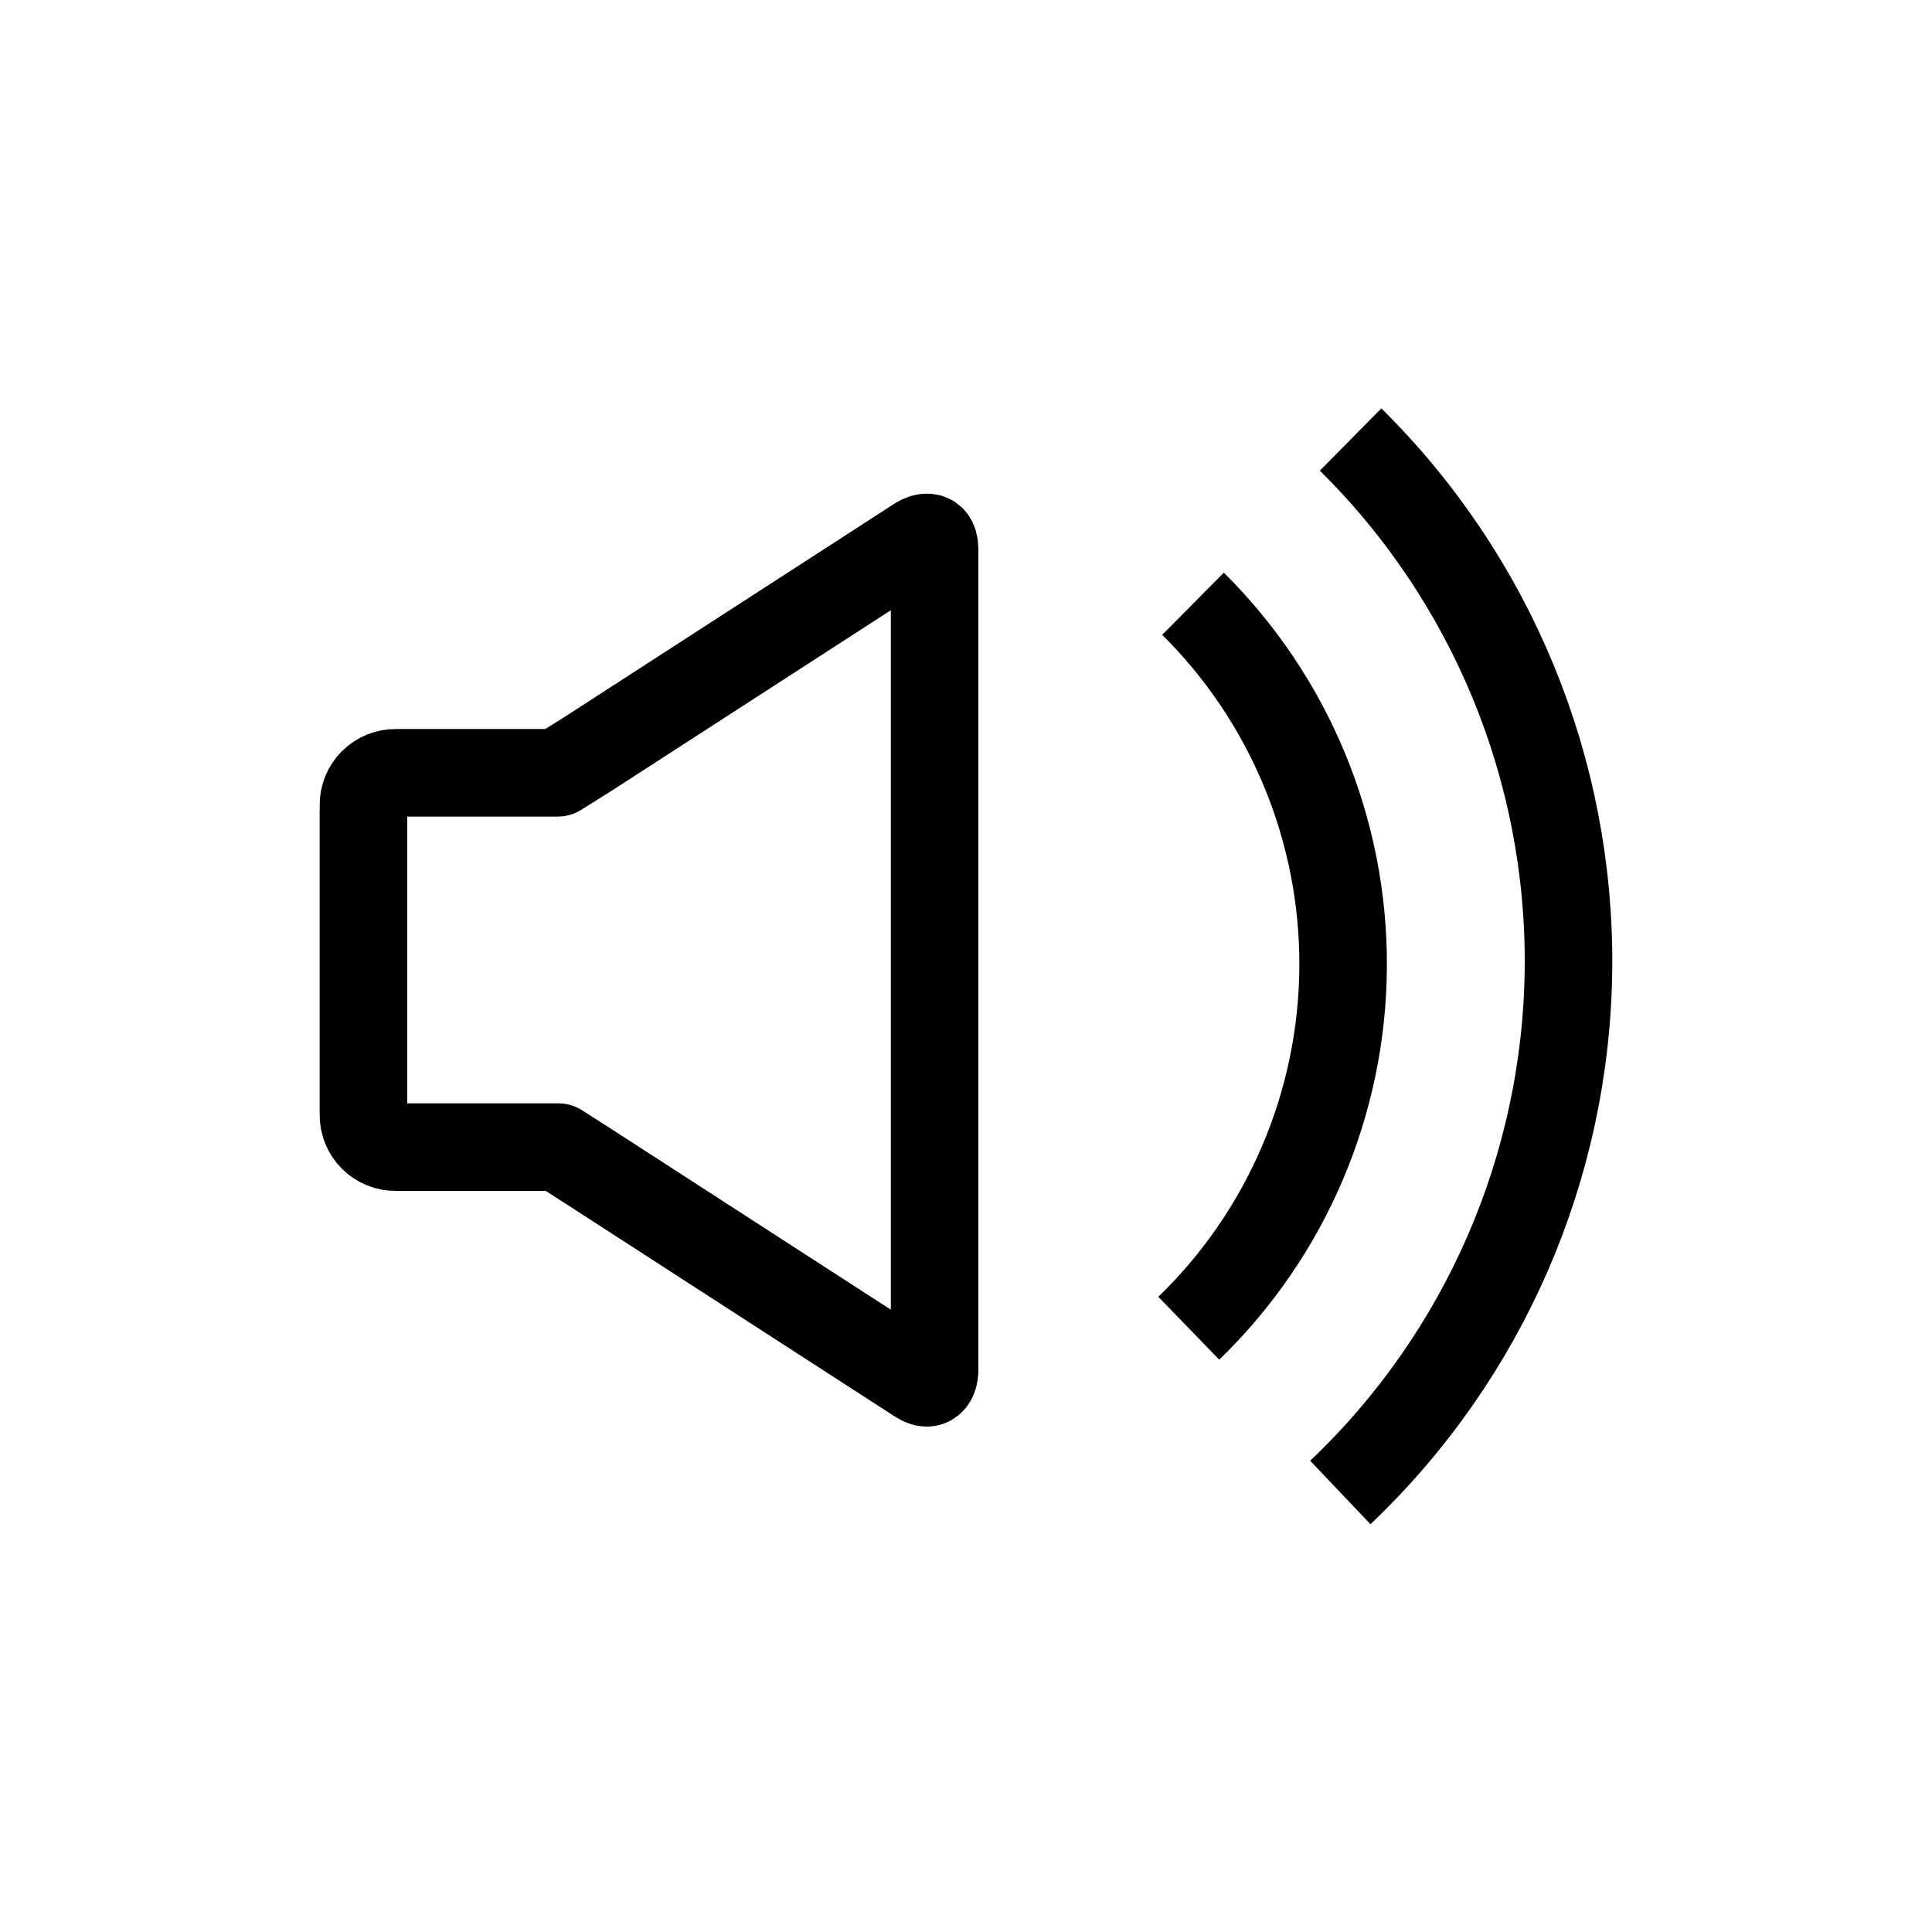
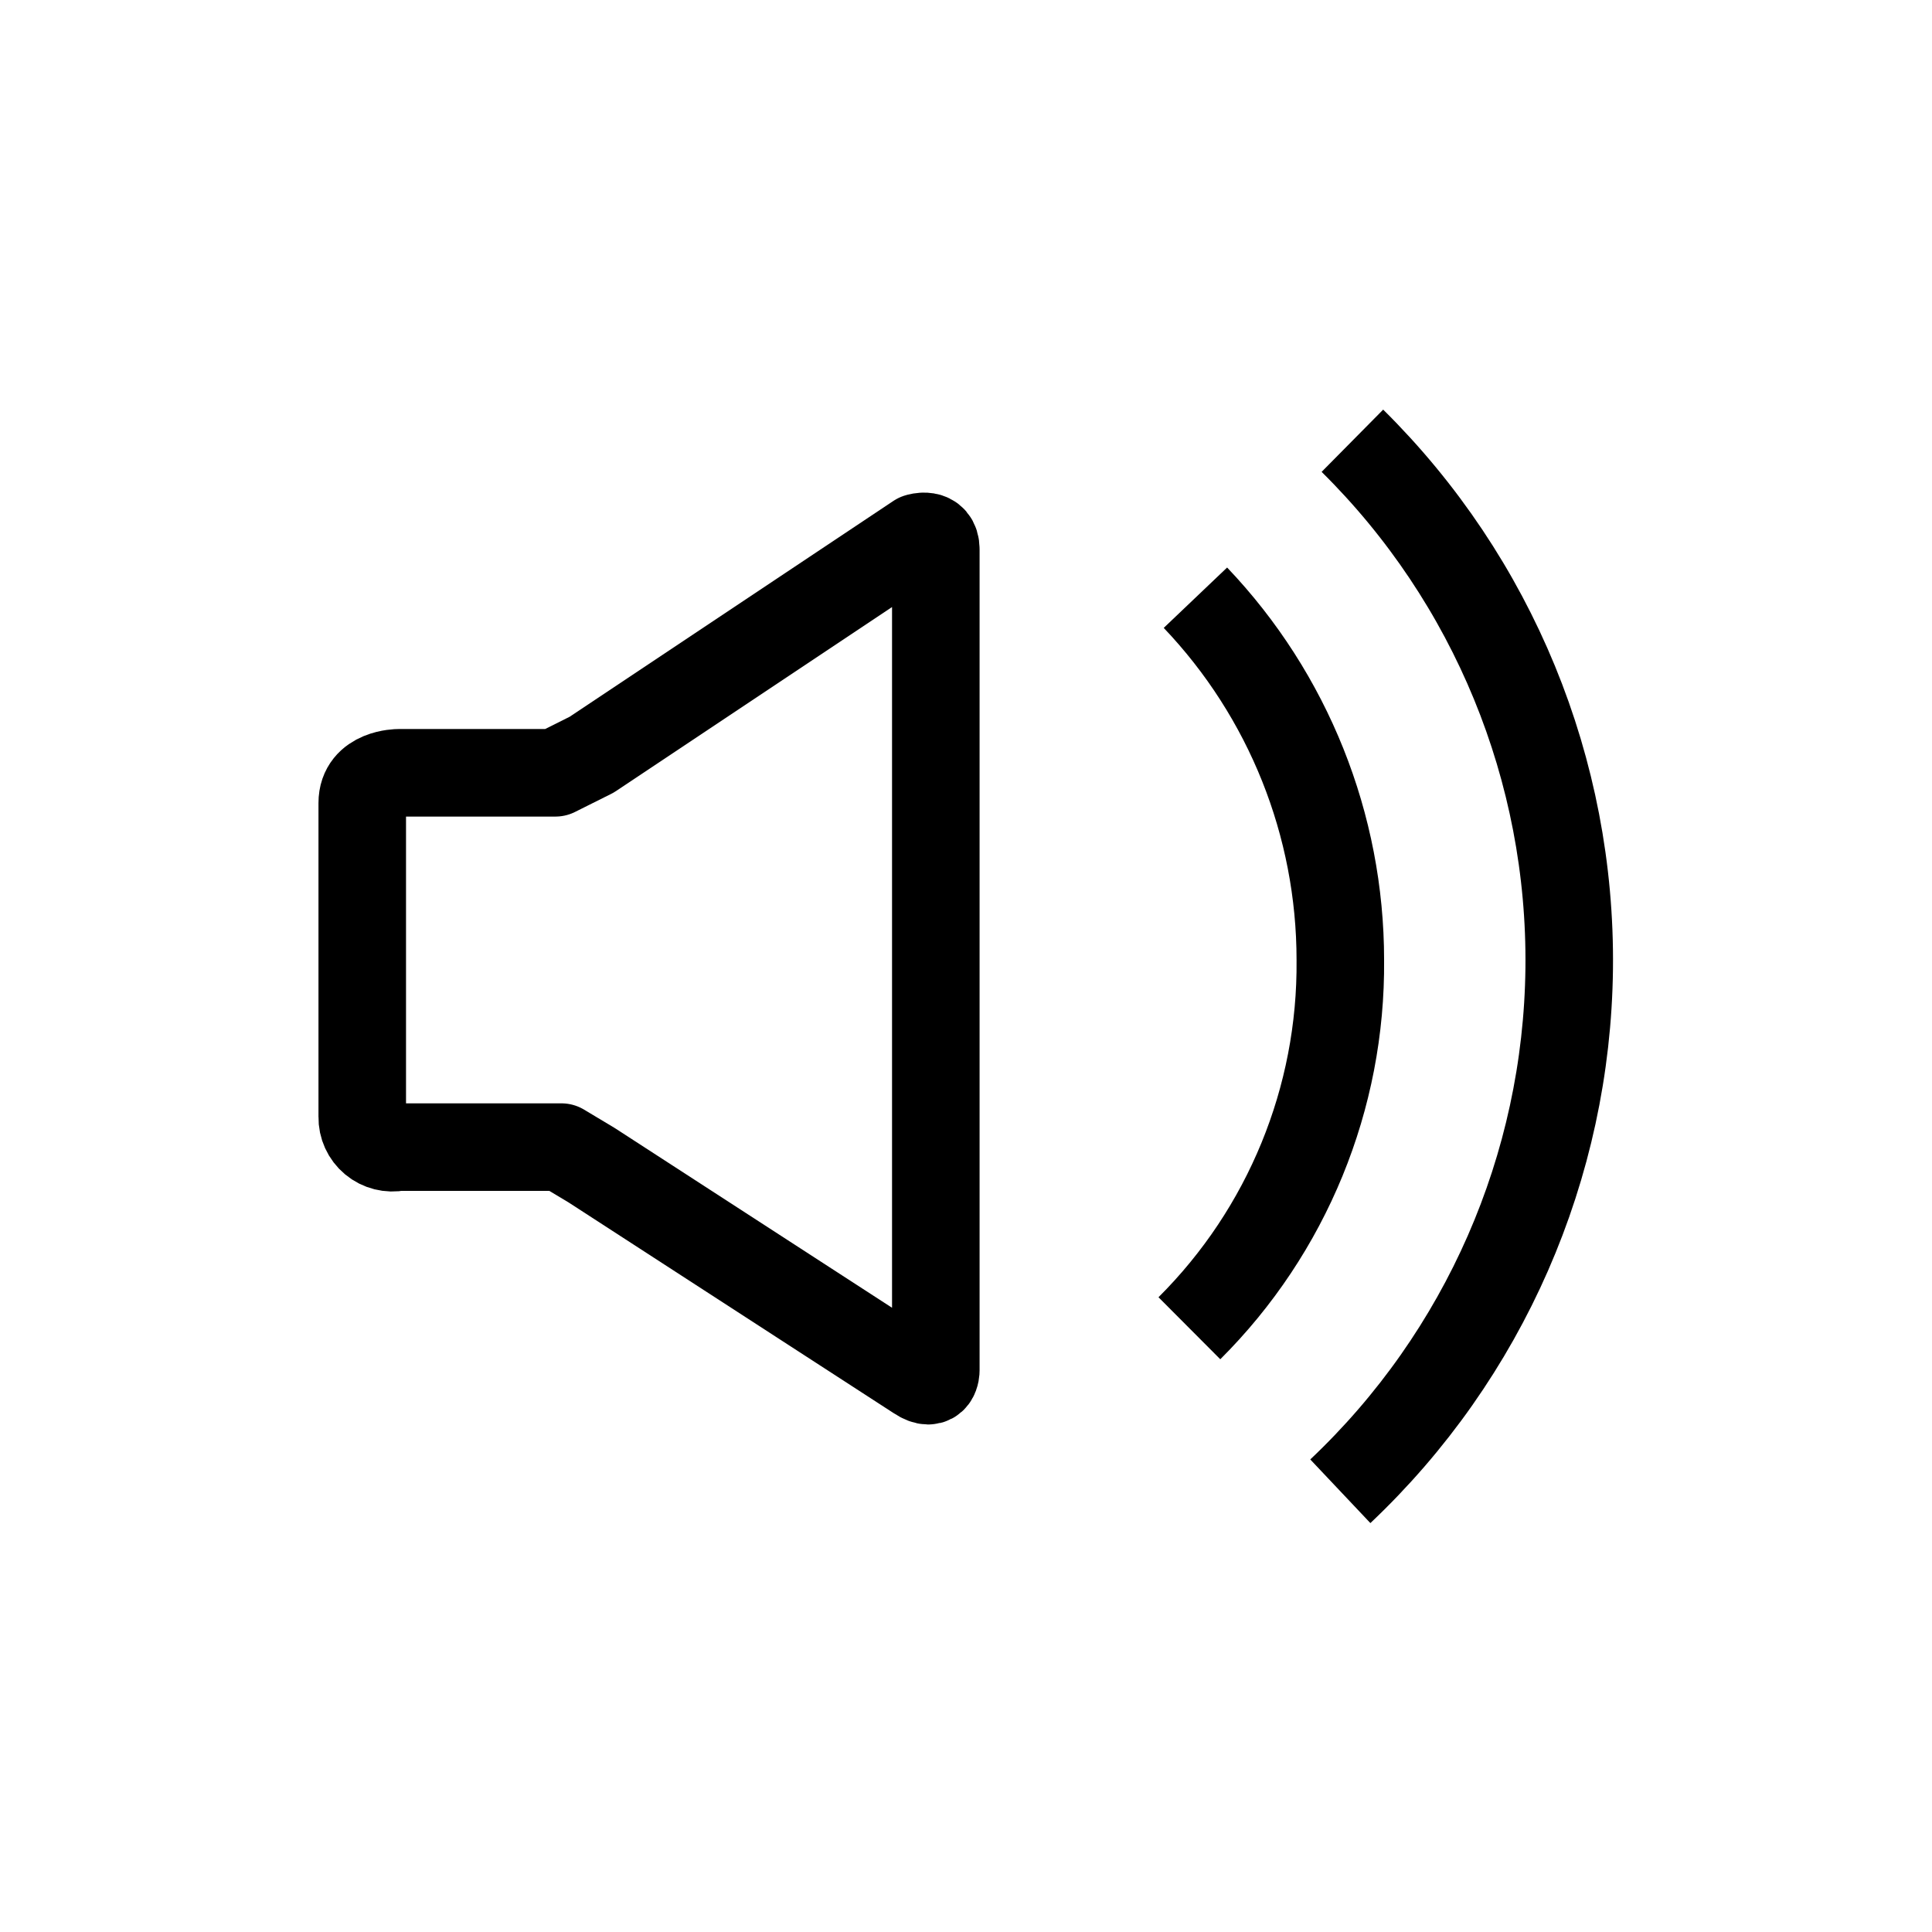
- <svg xmlns="http://www.w3.org/2000/svg" id="cat-pg" viewBox="0 0 32 32">
+ <svg xmlns="http://www.w3.org/2000/svg" id="cat-pg" width="32" height="32" viewBox="0 0 32 32">
  <defs>
    <style>.cls-1,.cls-2{fill:none;stroke:#000;stroke-width:1.45px;}.cls-1{stroke-linejoin:round;}.cls-2{stroke-miterlimit:10;}</style>
  </defs>
-   <path class="cls-1" d="M9.24,12.8H6.56a.53.53,0,0,0-.54.54v5.12a.53.53,0,0,0,.54.54H9.25l.5.32,5.46,3.53c.27.18.27-.15.27-.15V9.1c0-.33-.27-.15-.27-.15L9.75,12.48Z" />
-   <path class="cls-2" d="M22.37,7.28a12.14,12.14,0,0,1-.17,17.44" />
-   <path class="cls-2" d="M19.76,10a8.4,8.4,0,0,1-.07,12" />
+   <path class="cls-1" d="M9.2,12.8H6.6s-.6,0-.6.5v5.2a.5.5,0,0,0,.6.5H9.3l.5.3,5.4,3.5c.3.2.3-.1.3-.1V9.1c0-.3-.3-.2-.3-.2L9.8,12.5Z" />
+   <path class="cls-2" d="M22.4,7.3a12.1,12.1,0,0,1-.2,17.4" />
+   <path class="cls-2" d="M19.8,9.9a8.7,8.7,0,0,1,2.4,6A8.5,8.5,0,0,1,19.7,22" />
</svg>
